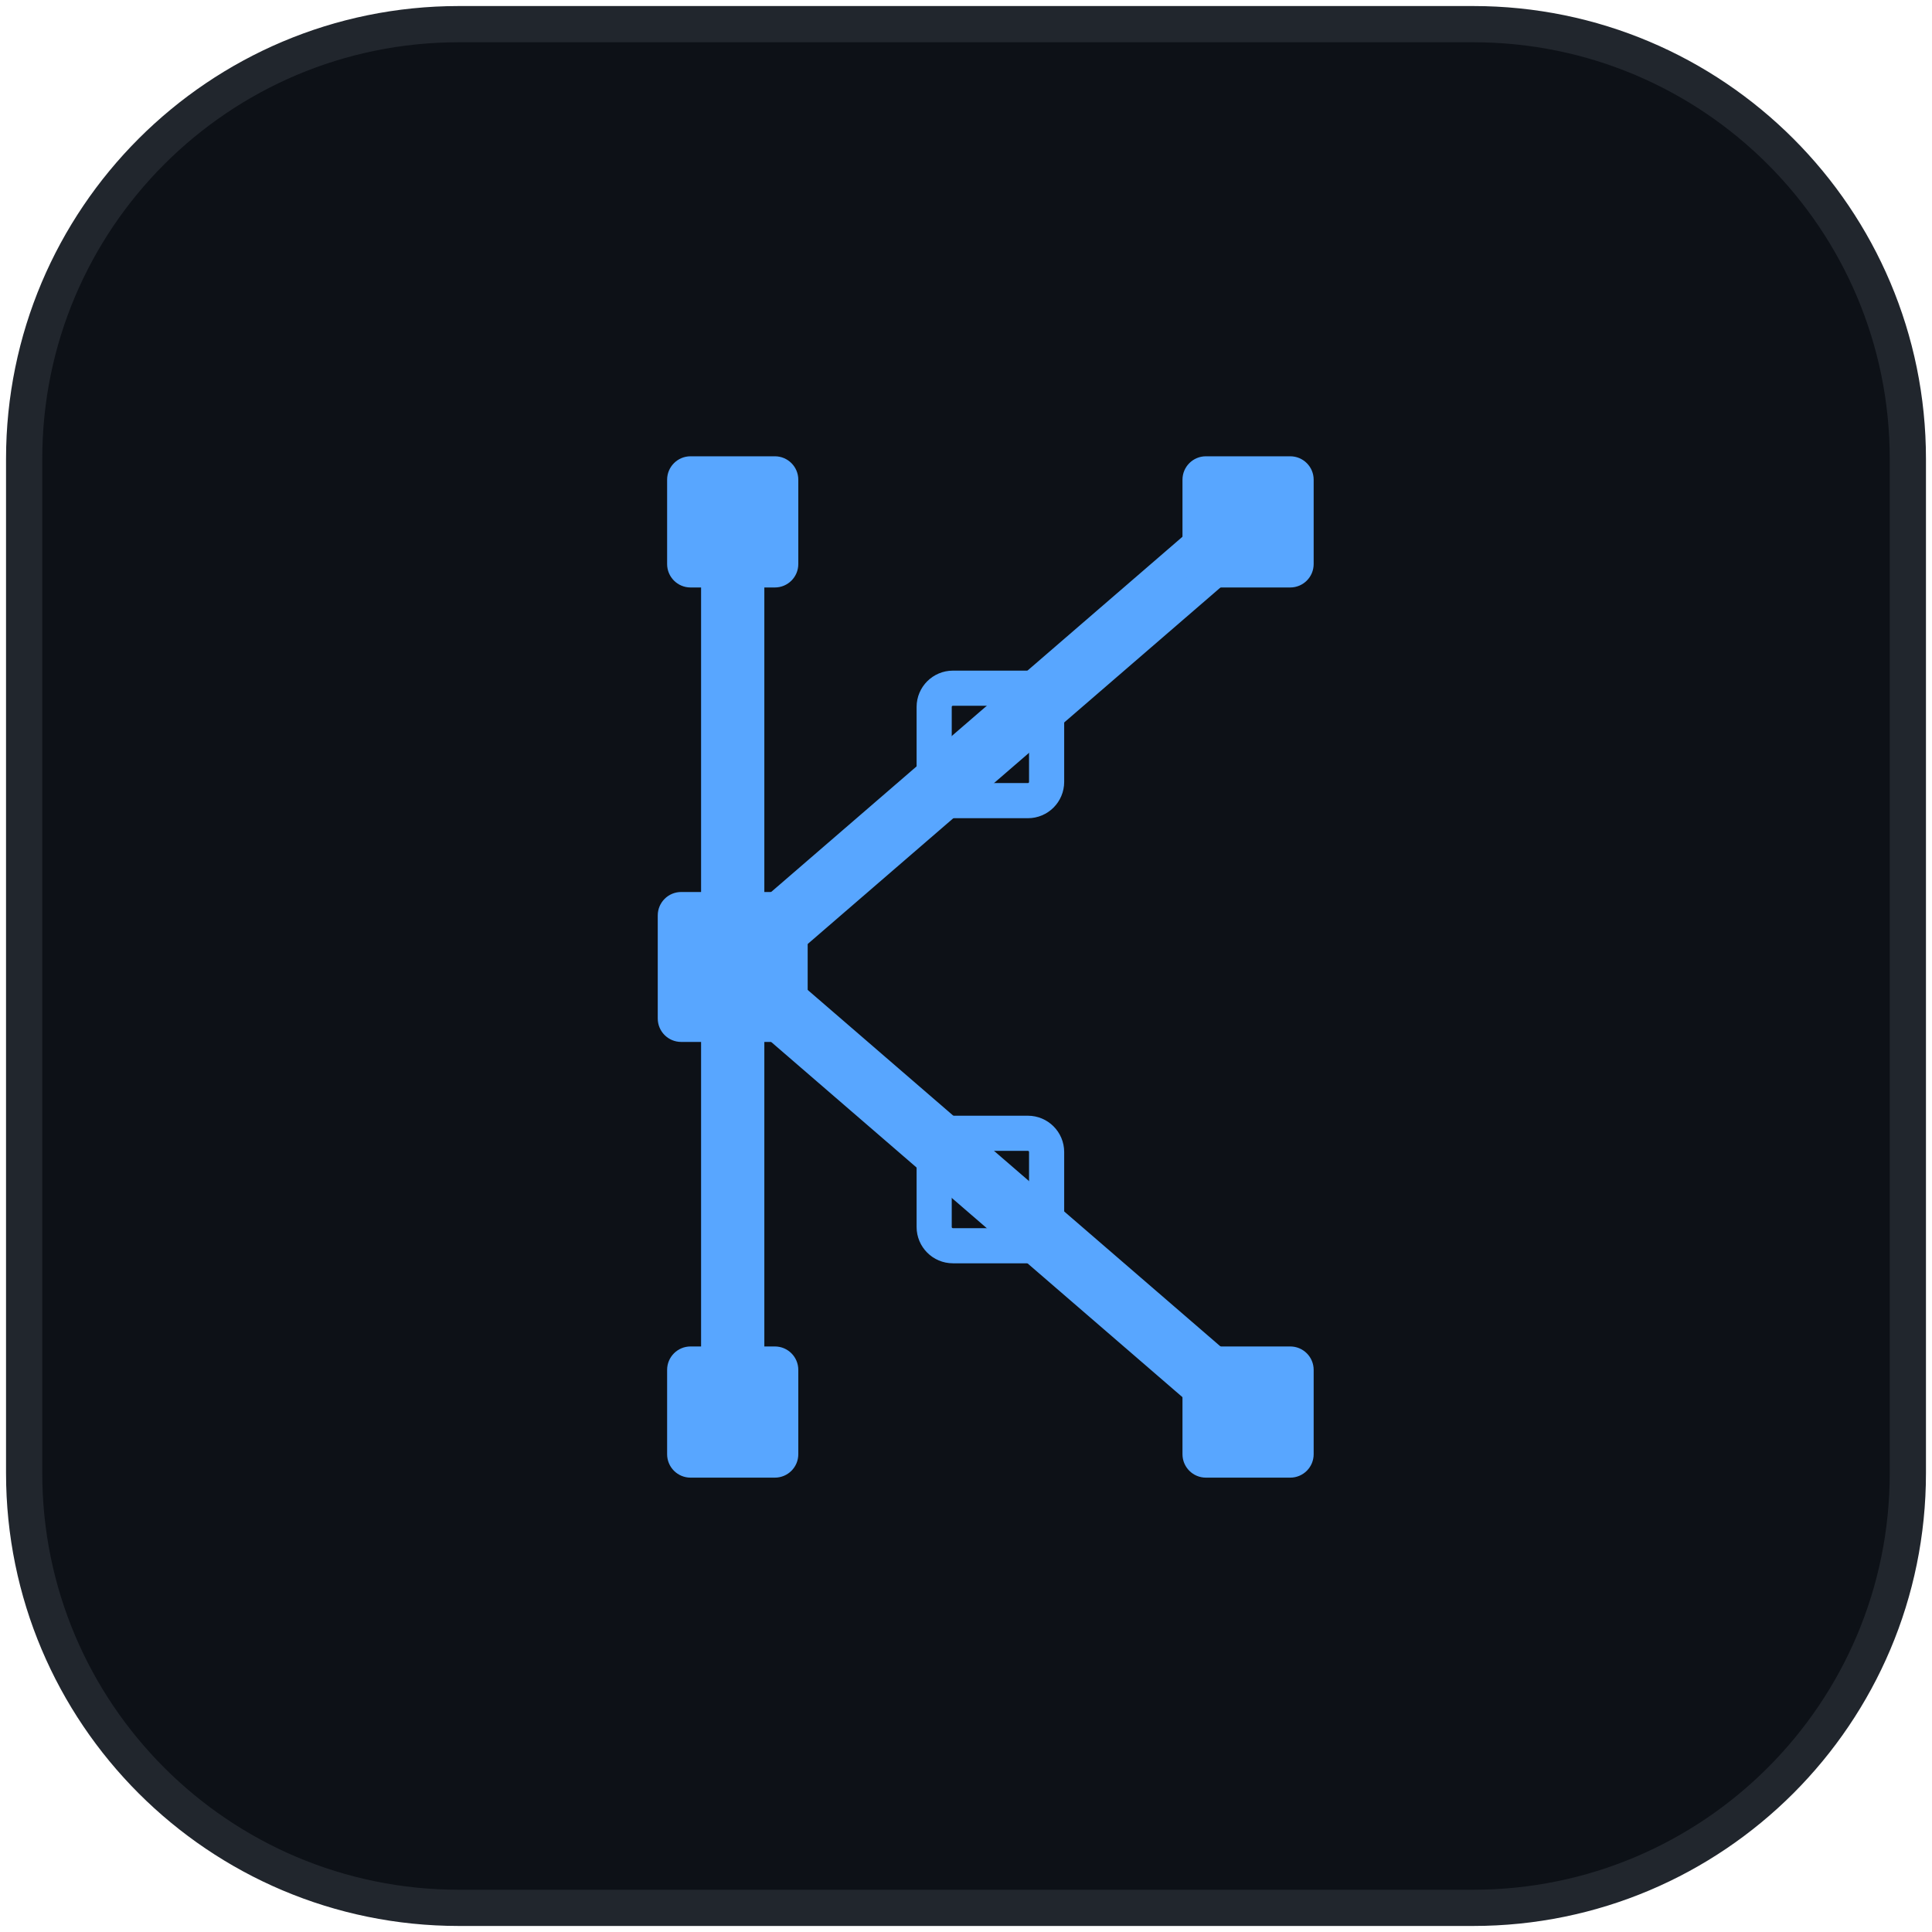
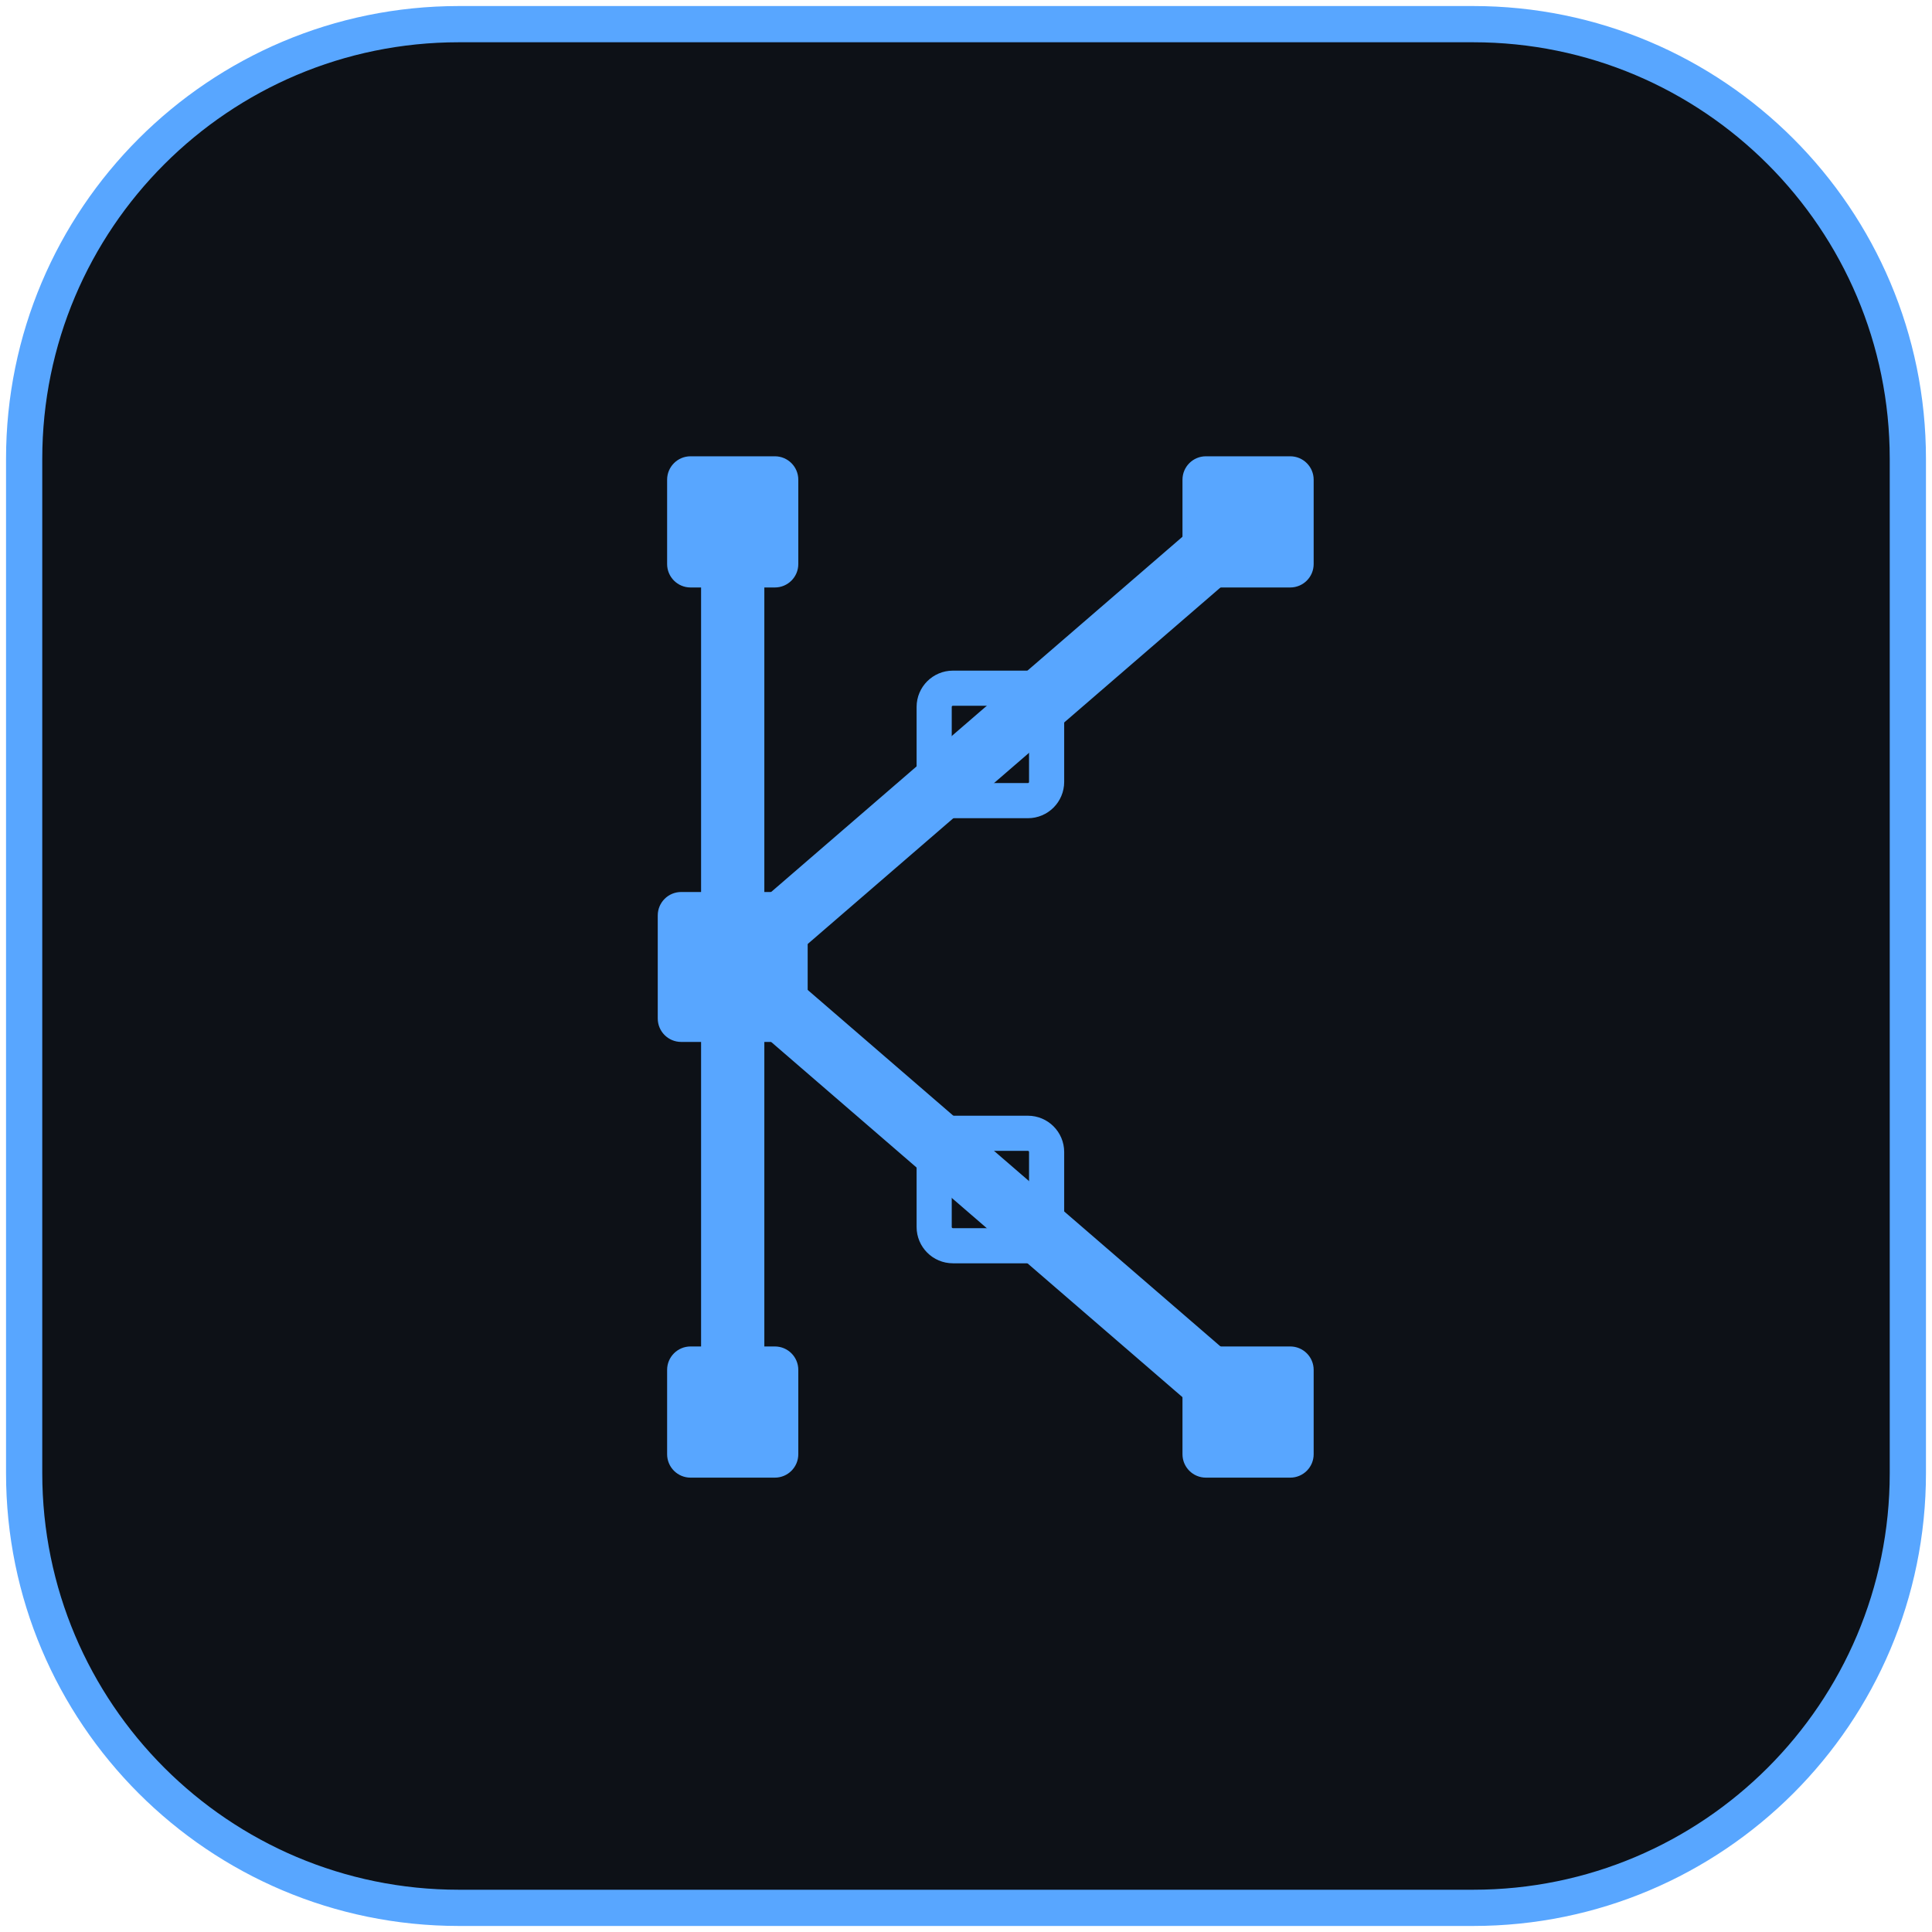
<svg xmlns="http://www.w3.org/2000/svg" viewBox="0 0 80 80" width="80" height="80" role="img" aria-label="KraftAtlas app icon">
-   <rect x="1" y="1" width="78" height="78" rx="18" fill="#0d1117" stroke="#21262d" stroke-width="1.5" />
+   <rect x="1" y="1" width="78" height="78" rx="18" fill="#0d1117" stroke="#58a6ff" stroke-width="1.5" />
  <g transform="translate(9,9) scale(0.97)">
    <g fill="none" stroke="#58a6ff" stroke-width="2.7" stroke-linecap="square" stroke-linejoin="miter">
      <path d="M22 13 V51" />
      <path d="M22 32 L33 22.5 L44 13" />
      <path d="M22 32 L33 41.5 L44 51" />
    </g>
    <g fill="#58a6ff">
      <rect x="19.2" y="10.2" width="5.6" height="5.6" rx="1" />
      <rect x="18.8" y="28.8" width="6.4" height="6.4" rx="1" />
      <rect x="19.2" y="48.2" width="5.6" height="5.6" rx="1" />
      <rect x="41.2" y="10.2" width="5.6" height="5.6" rx="1" />
      <rect x="41.2" y="48.2" width="5.6" height="5.6" rx="1" />
    </g>
    <g fill="none" stroke="#58a6ff" stroke-width="1.5">
      <rect x="30.6" y="20.1" width="4.8" height="4.8" rx="0.8" />
      <rect x="30.6" y="39.1" width="4.8" height="4.8" rx="0.8" />
    </g>
  </g>
</svg>
